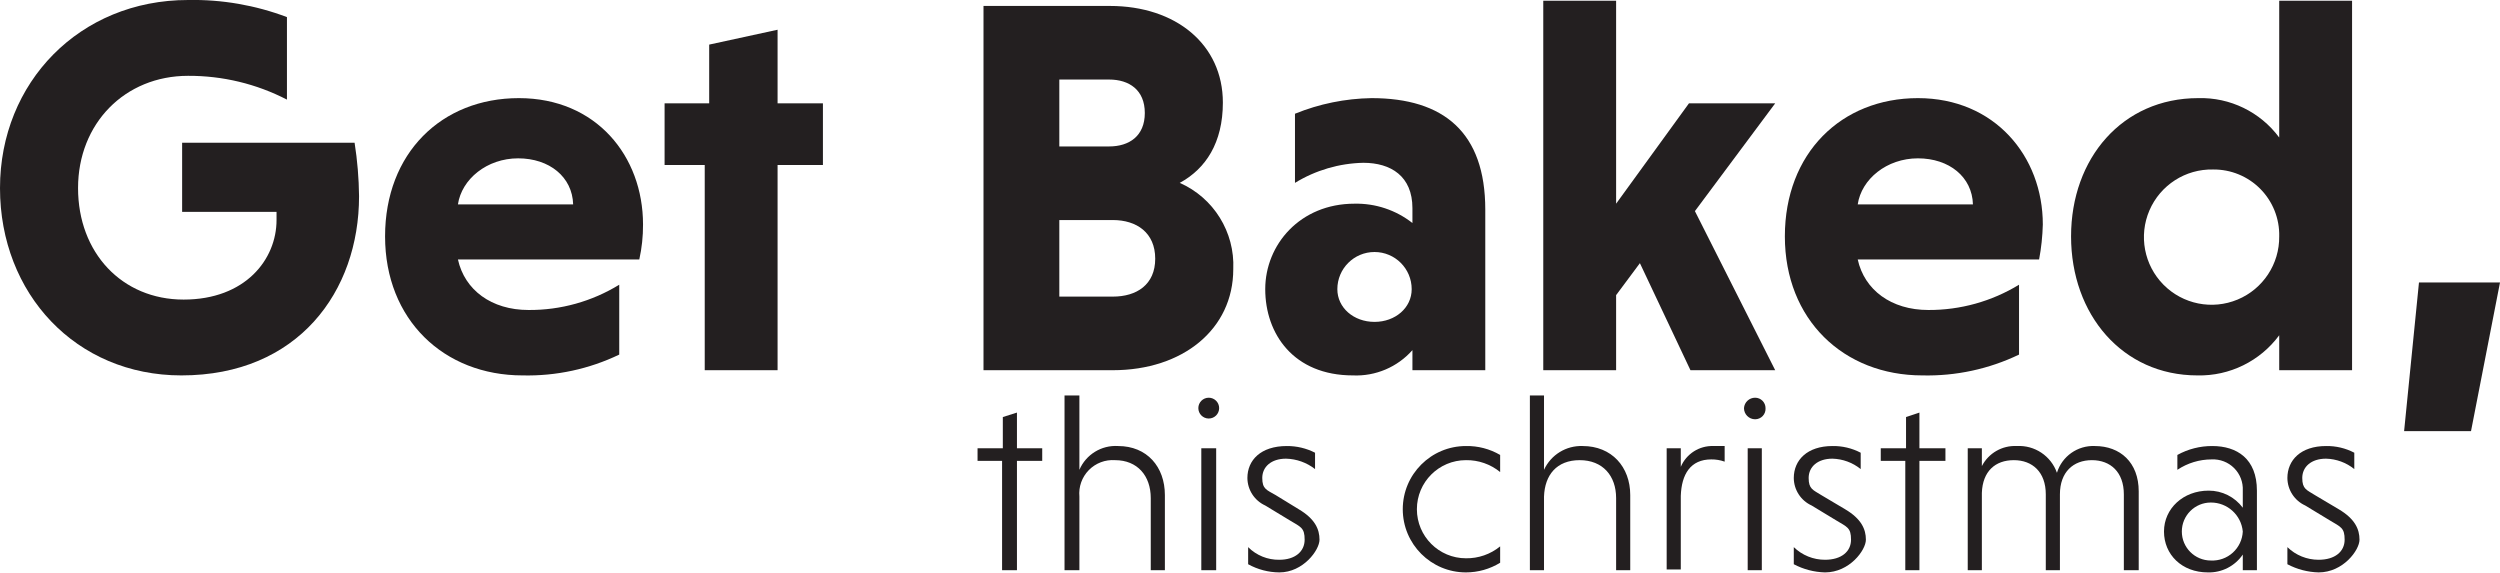
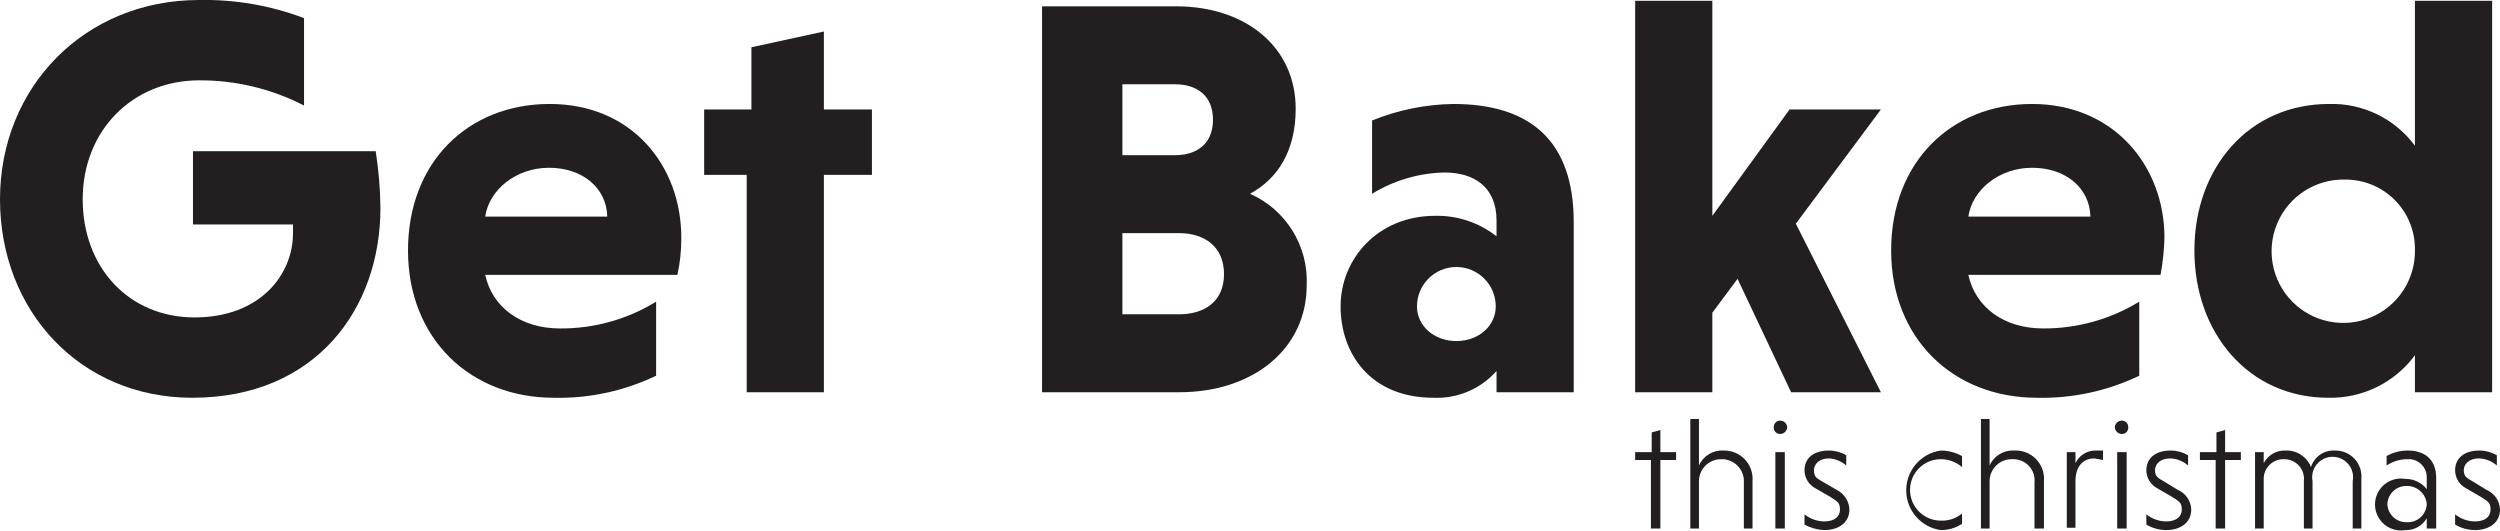
- <svg xmlns="http://www.w3.org/2000/svg" width="336.3" height="77" viewBox="0 0 336.3 77">
+ <svg xmlns="http://www.w3.org/2000/svg" width="317.4" height="67.3" viewBox="0 0 317.4 67.3">
  <g id="Layer_2" data-name="Layer 2">
    <g id="Layer_1-2" data-name="Layer 1">
      <path d="M38.6,13.4a28.7,28.7,0,0,0-13.3-3.2c-8.5,0-14.8,6.4-14.8,15.1s5.9,15,14.2,15,12.5-5.4,12.5-10.7V28.5H24.5V19.2H47.7a49.8,49.8,0,0,1,.6,7.2c0,12.8-8.2,24.1-23.9,24.1C10.2,50.5,0,39.5,0,25.3S10.7,0,25.3,0A35.7,35.7,0,0,1,38.6,2.3Z" fill="#231f20" />
      <path d="M61.6,34.9c.9,4.1,4.5,6.8,9.5,6.8a23,23,0,0,0,12.2-3.4v9.4a28.5,28.5,0,0,1-13,2.8c-10.6,0-18.5-7.5-18.5-18.7s7.6-18.6,18-18.6,16.7,7.8,16.7,17a21.2,21.2,0,0,1-.5,4.7Zm0-7.4H77.1c-.1-3.7-3.2-6.2-7.4-6.2S62.1,24.1,61.6,27.5Z" fill="#231f20" />
      <path d="M94.8,49.8V22.2H89.4V13.9h6V6l9.2-2v9.9h6.1v8.3h-6.1V49.8Z" fill="#231f20" />
      <path d="M132.3.8h17c8.9,0,15.2,5.2,15.2,13,0,5.4-2.3,8.9-5.8,10.8a12.1,12.1,0,0,1,7.2,11.6c0,8.1-6.8,13.6-16.2,13.6H132.3Zm16.9,9.9h-6.7v9h6.7c2.7,0,4.8-1.4,4.8-4.5S151.9,10.7,149.2,10.7Zm.5,18.9h-7.2V39.9h7.2c3.2,0,5.7-1.6,5.7-5.1S152.9,29.6,149.7,29.6Z" fill="#231f20" />
      <path d="M174.2,15.3a28.5,28.5,0,0,1,10.3-2.1c9.7,0,15.3,4.6,15.3,15V49.8H190V47.1a10.1,10.1,0,0,1-8,3.4c-8,0-11.8-5.6-11.8-11.6s4.7-11.5,12-11.5A12.2,12.2,0,0,1,190,30V28c0-4.3-2.9-6.1-6.6-6.1a18.3,18.3,0,0,0-9.2,2.7Zm10.7,28c2.8,0,5-1.9,5-4.4a5,5,0,0,0-10,0C179.9,41.4,182.1,43.3,184.9,43.3Z" fill="#231f20" />
      <path d="M207.6.1h9.8V27.4l9.8-13.5h11.6L228,28.4l10.8,21.4H227.4l-6.8-14.4-3.2,4.3V49.8h-9.8Z" fill="#231f20" />
      <path d="M249.9,34.9c.9,4.1,4.5,6.8,9.5,6.8a23.2,23.2,0,0,0,12.2-3.4v9.4a28.5,28.5,0,0,1-13,2.8c-10.6,0-18.5-7.5-18.5-18.7s7.6-18.6,17.9-18.6,16.8,7.8,16.8,17a29.5,29.5,0,0,1-.5,4.7Zm0-7.4h15.5c-.1-3.7-3.2-6.2-7.4-6.2S250.4,24.1,249.9,27.5Z" fill="#231f20" />
      <path d="M306.6,45.1a13.3,13.3,0,0,1-11,5.4c-10.1,0-17-8.2-17-18.7s6.9-18.6,17.1-18.6a13.1,13.1,0,0,1,10.9,5.3V.1h9.8V49.8h-9.8Zm-8.9-22.3a9.1,9.1,0,1,0,8.9,9A8.8,8.8,0,0,0,297.7,22.8Z" fill="#231f20" />
-       <path d="M323.4,58l2-20h10.9l-3.9,20Z" fill="#231f20" />
-       <path d="M134.8,76.7V62h-3.3V60.3h3.4V56.1l1.9-.6v4.8h3.4V62h-3.4V76.7Z" fill="#231f20" />
-       <path d="M145.2,63.2a5.3,5.3,0,0,1,5.2-3.2c3.9,0,6.3,2.8,6.3,6.6V76.7h-1.9V67c0-3-1.8-5.1-4.8-5.1a4.5,4.5,0,0,0-4.8,4.9v9.9h-2V53.2h2Z" fill="#231f20" />
-       <path d="M162.6,53.5a1.4,1.4,0,0,1,1.4,1.4,1.4,1.4,0,1,1-2.8,0A1.4,1.4,0,0,1,162.6,53.5Zm1,23.2h-2V60.3h2Z" fill="#231f20" />
-       <path d="M176.9,63.1a6.6,6.6,0,0,0-3.9-1.4c-2,0-3.2,1.1-3.2,2.6s.6,1.6,1.8,2.3l3.1,1.9c2.2,1.3,2.8,2.7,2.8,4.1s-2.2,4.4-5.4,4.4a8.8,8.8,0,0,1-4.2-1.1V73.6a5.8,5.8,0,0,0,4.2,1.7c2.1,0,3.4-1.1,3.4-2.7s-.5-1.7-2-2.6l-3.3-2a4.1,4.1,0,0,1-2.4-3.7c0-2.4,1.8-4.3,5.3-4.3a8.2,8.2,0,0,1,3.8.9Z" fill="#231f20" />
-       <path d="M201.8,75.7a8.8,8.8,0,0,1-4.6,1.3,8.5,8.5,0,0,1,0-17,8.8,8.8,0,0,1,4.6,1.2v2.3a7.1,7.1,0,0,0-4.6-1.6,6.6,6.6,0,0,0,0,13.2,7.1,7.1,0,0,0,4.6-1.6Z" fill="#231f20" />
-       <path d="M207.7,63.2a5.5,5.5,0,0,1,5.2-3.2c3.9,0,6.4,2.8,6.4,6.6V76.7h-1.9V67c0-3-1.8-5.1-4.9-5.1s-4.7,2-4.8,4.9v9.9h-1.9V53.2h1.9Z" fill="#231f20" />
-       <path d="M226.1,62.8a4.6,4.6,0,0,1,4.4-2.8H232v2.1a5.2,5.2,0,0,0-1.8-.3c-2.8,0-4,2-4.1,4.9v9.9h-1.9V60.3h1.9Z" fill="#231f20" />
-       <path d="M236.1,53.5a1.4,1.4,0,0,1,1.4,1.4,1.4,1.4,0,0,1-1.4,1.5,1.5,1.5,0,0,1-1.5-1.5A1.5,1.5,0,0,1,236.1,53.5Zm.9,23.2h-1.9V60.3H237Z" fill="#231f20" />
-       <path d="M250.3,63.1a6.3,6.3,0,0,0-3.8-1.4c-2,0-3.2,1.1-3.2,2.6s.6,1.6,1.7,2.3l3.2,1.9c2.2,1.3,2.8,2.7,2.8,4.1s-2.2,4.4-5.5,4.4a9.5,9.5,0,0,1-4.2-1.1V73.6a6,6,0,0,0,4.2,1.7c2.2,0,3.5-1.1,3.5-2.7s-.5-1.7-2-2.6l-3.3-2a4.1,4.1,0,0,1-2.4-3.7c0-2.4,1.8-4.3,5.2-4.3a7.9,7.9,0,0,1,3.8.9Z" fill="#231f20" />
-       <path d="M256.3,76.7V62H253V60.3h3.4V56.1l1.8-.6v4.8h3.5V62h-3.5V76.7Z" fill="#231f20" />
-       <path d="M266.6,62.7a5,5,0,0,1,4.7-2.7,5.4,5.4,0,0,1,5.4,3.6,5.1,5.1,0,0,1,5.1-3.6c3.4,0,5.9,2.2,5.9,6.1V76.7h-2V66.5c0-3-1.8-4.6-4.3-4.6s-4.3,1.6-4.3,4.6V76.7h-1.9V66.5c0-3-1.8-4.6-4.3-4.6s-4.2,1.5-4.3,4.4V76.7h-1.9V60.3h1.9Z" fill="#231f20" />
-       <path d="M292.9,61.2a9.6,9.6,0,0,1,4.7-1.2c3.3,0,6,1.7,6,6V76.7h-1.9V74.6A5.5,5.5,0,0,1,297,77c-3.5,0-5.9-2.4-5.9-5.5s2.6-5.5,6-5.5a5.7,5.7,0,0,1,4.6,2.3V66a4,4,0,0,0-4.2-4.2,8.3,8.3,0,0,0-4.6,1.4Zm4.5,14.2a4.1,4.1,0,0,0,4.3-3.9,4.3,4.3,0,0,0-4.3-3.9,3.9,3.9,0,1,0,0,7.8Z" fill="#231f20" />
-       <path d="M316.7,63.1a6.3,6.3,0,0,0-3.8-1.4c-2,0-3.2,1.1-3.2,2.6s.6,1.6,1.7,2.3l3.2,1.9c2.2,1.3,2.8,2.7,2.8,4.1s-2.2,4.4-5.5,4.4a9.5,9.5,0,0,1-4.2-1.1V73.6a6,6,0,0,0,4.2,1.7c2.2,0,3.5-1.1,3.5-2.7s-.5-1.7-2-2.6l-3.3-2a4.1,4.1,0,0,1-2.4-3.7c0-2.4,1.8-4.3,5.2-4.3a7.9,7.9,0,0,1,3.8.9Z" fill="#231f20" />
+       <path d="M209.6,67.1V58.4h-2v-1h2.1V54.9l1.1-.3v2.8h2v1h-2v8.7Z" fill="#231f20" />
+       <path d="M215.7,59.1a3.2,3.2,0,0,1,3.1-1.9,3.6,3.6,0,0,1,3.7,3.9v6h-1.1V61.3a2.8,2.8,0,0,0-2.9-3,2.8,2.8,0,0,0-2.8,2.9v5.9h-1.1V53.2h1.1Z" fill="#231f20" />
+       <path d="M226,53.4a.9.9,0,0,1,.9.8.9.9,0,0,1-.9.9.8.8,0,0,1-.8-.9A.8.8,0,0,1,226,53.4Zm.6,13.7h-1.2V57.4h1.2Z" fill="#231f20" />
+       <path d="M234.4,59.1a3.6,3.6,0,0,0-2.2-.9c-1.2,0-1.9.7-1.9,1.5s.3,1,1,1.4l1.9,1.1a2.9,2.9,0,0,1,1.6,2.5c0,1.6-1.3,2.6-3.2,2.6a5.7,5.7,0,0,1-2.5-.7V65.3a4.1,4.1,0,0,0,2.5.9c1.3,0,2-.6,2-1.5s-.3-1-1.2-1.6L230.5,62a2.6,2.6,0,0,1-1.4-2.3c0-1.4,1-2.5,3.1-2.5a4.4,4.4,0,0,1,2.2.6Z" fill="#231f20" />
+       <path d="M249.1,66.5a4.8,4.8,0,0,1-2.7.8,5.1,5.1,0,0,1,0-10.1,5.7,5.7,0,0,1,2.7.7v1.4a4.1,4.1,0,0,0-2.7-1,3.9,3.9,0,0,0,0,7.8,4,4,0,0,0,2.7-.9Z" fill="#231f20" />
+       <path d="M252.6,59.1a3.2,3.2,0,0,1,3.1-1.9,3.6,3.6,0,0,1,3.8,3.9v6h-1.2V61.3a2.7,2.7,0,0,0-2.8-3,2.8,2.8,0,0,0-2.9,2.9v5.9h-1.1V53.2h1.1Z" fill="#231f20" />
+       <path d="M263.5,58.8a2.8,2.8,0,0,1,2.6-1.6h.9v1.2l-1.1-.2c-1.6,0-2.4,1.2-2.4,2.9v5.9h-1.1V57.4h1.1Z" fill="#231f20" />
+       <path d="M269.4,53.4a.8.8,0,0,1,.8.8.8.8,0,0,1-.8.9.9.9,0,0,1-.9-.9A.9.9,0,0,1,269.4,53.4Zm.6,13.7h-1.2V57.4H270Z" fill="#231f20" />
+       <path d="M277.8,59.1a3.6,3.6,0,0,0-2.3-.9c-1.2,0-1.9.7-1.9,1.5s.4,1,1.1,1.4l1.8,1.1a2.8,2.8,0,0,1,1.7,2.5c0,1.6-1.3,2.6-3.2,2.6a5,5,0,0,1-2.5-.7V65.3a4.1,4.1,0,0,0,2.5.9c1.3,0,2-.6,2-1.5s-.3-1-1.2-1.6L273.9,62a2.6,2.6,0,0,1-1.4-2.3c0-1.4,1-2.5,3.1-2.5a4.4,4.4,0,0,1,2.2.6Z" fill="#231f20" />
+       <path d="M281.3,67.1V58.4h-2v-1h2.1V54.9l1.1-.3v2.8h2v1h-2v8.7Z" fill="#231f20" />
+       <path d="M287.4,58.8a3,3,0,0,1,2.8-1.6,3.3,3.3,0,0,1,3.2,2.1,3,3,0,0,1,3-2.1,3.3,3.3,0,0,1,3.4,3.6v6.3h-1.1v-6a2.6,2.6,0,1,0-5.1,0v6h-1.1v-6a2.5,2.5,0,0,0-2.5-2.8,2.5,2.5,0,0,0-2.6,2.6v6.2h-1.1V57.4h1.1Z" fill="#231f20" />
+       <path d="M303,57.9a5.4,5.4,0,0,1,2.7-.7c2,0,3.6,1,3.6,3.5v6.4h-1.2V65.8a3,3,0,0,1-2.7,1.5,3.3,3.3,0,1,1,0-6.5,3.4,3.4,0,0,1,2.7,1.3V60.7a2.3,2.3,0,0,0-2.5-2.4,4.7,4.7,0,0,0-2.6.8Zm2.6,8.4a2.4,2.4,0,0,0,2.5-2.3,2.5,2.5,0,0,0-2.5-2.3,2.4,2.4,0,0,0-2.5,2.3A2.4,2.4,0,0,0,305.6,66.3Z" fill="#231f20" />
+       <path d="M317,59.1a3.6,3.6,0,0,0-2.3-.9c-1.2,0-1.9.7-1.9,1.5s.4,1,1.1,1.4l1.8,1.1a2.8,2.8,0,0,1,1.7,2.5c0,1.6-1.3,2.6-3.2,2.6a5,5,0,0,1-2.5-.7V65.3a4.1,4.1,0,0,0,2.5.9c1.3,0,2-.6,2-1.5s-.3-1-1.2-1.6L313.1,62a2.6,2.6,0,0,1-1.4-2.3c0-1.4,1-2.5,3.1-2.5a4.4,4.4,0,0,1,2.2.6Z" fill="#231f20" />
    </g>
  </g>
</svg>
